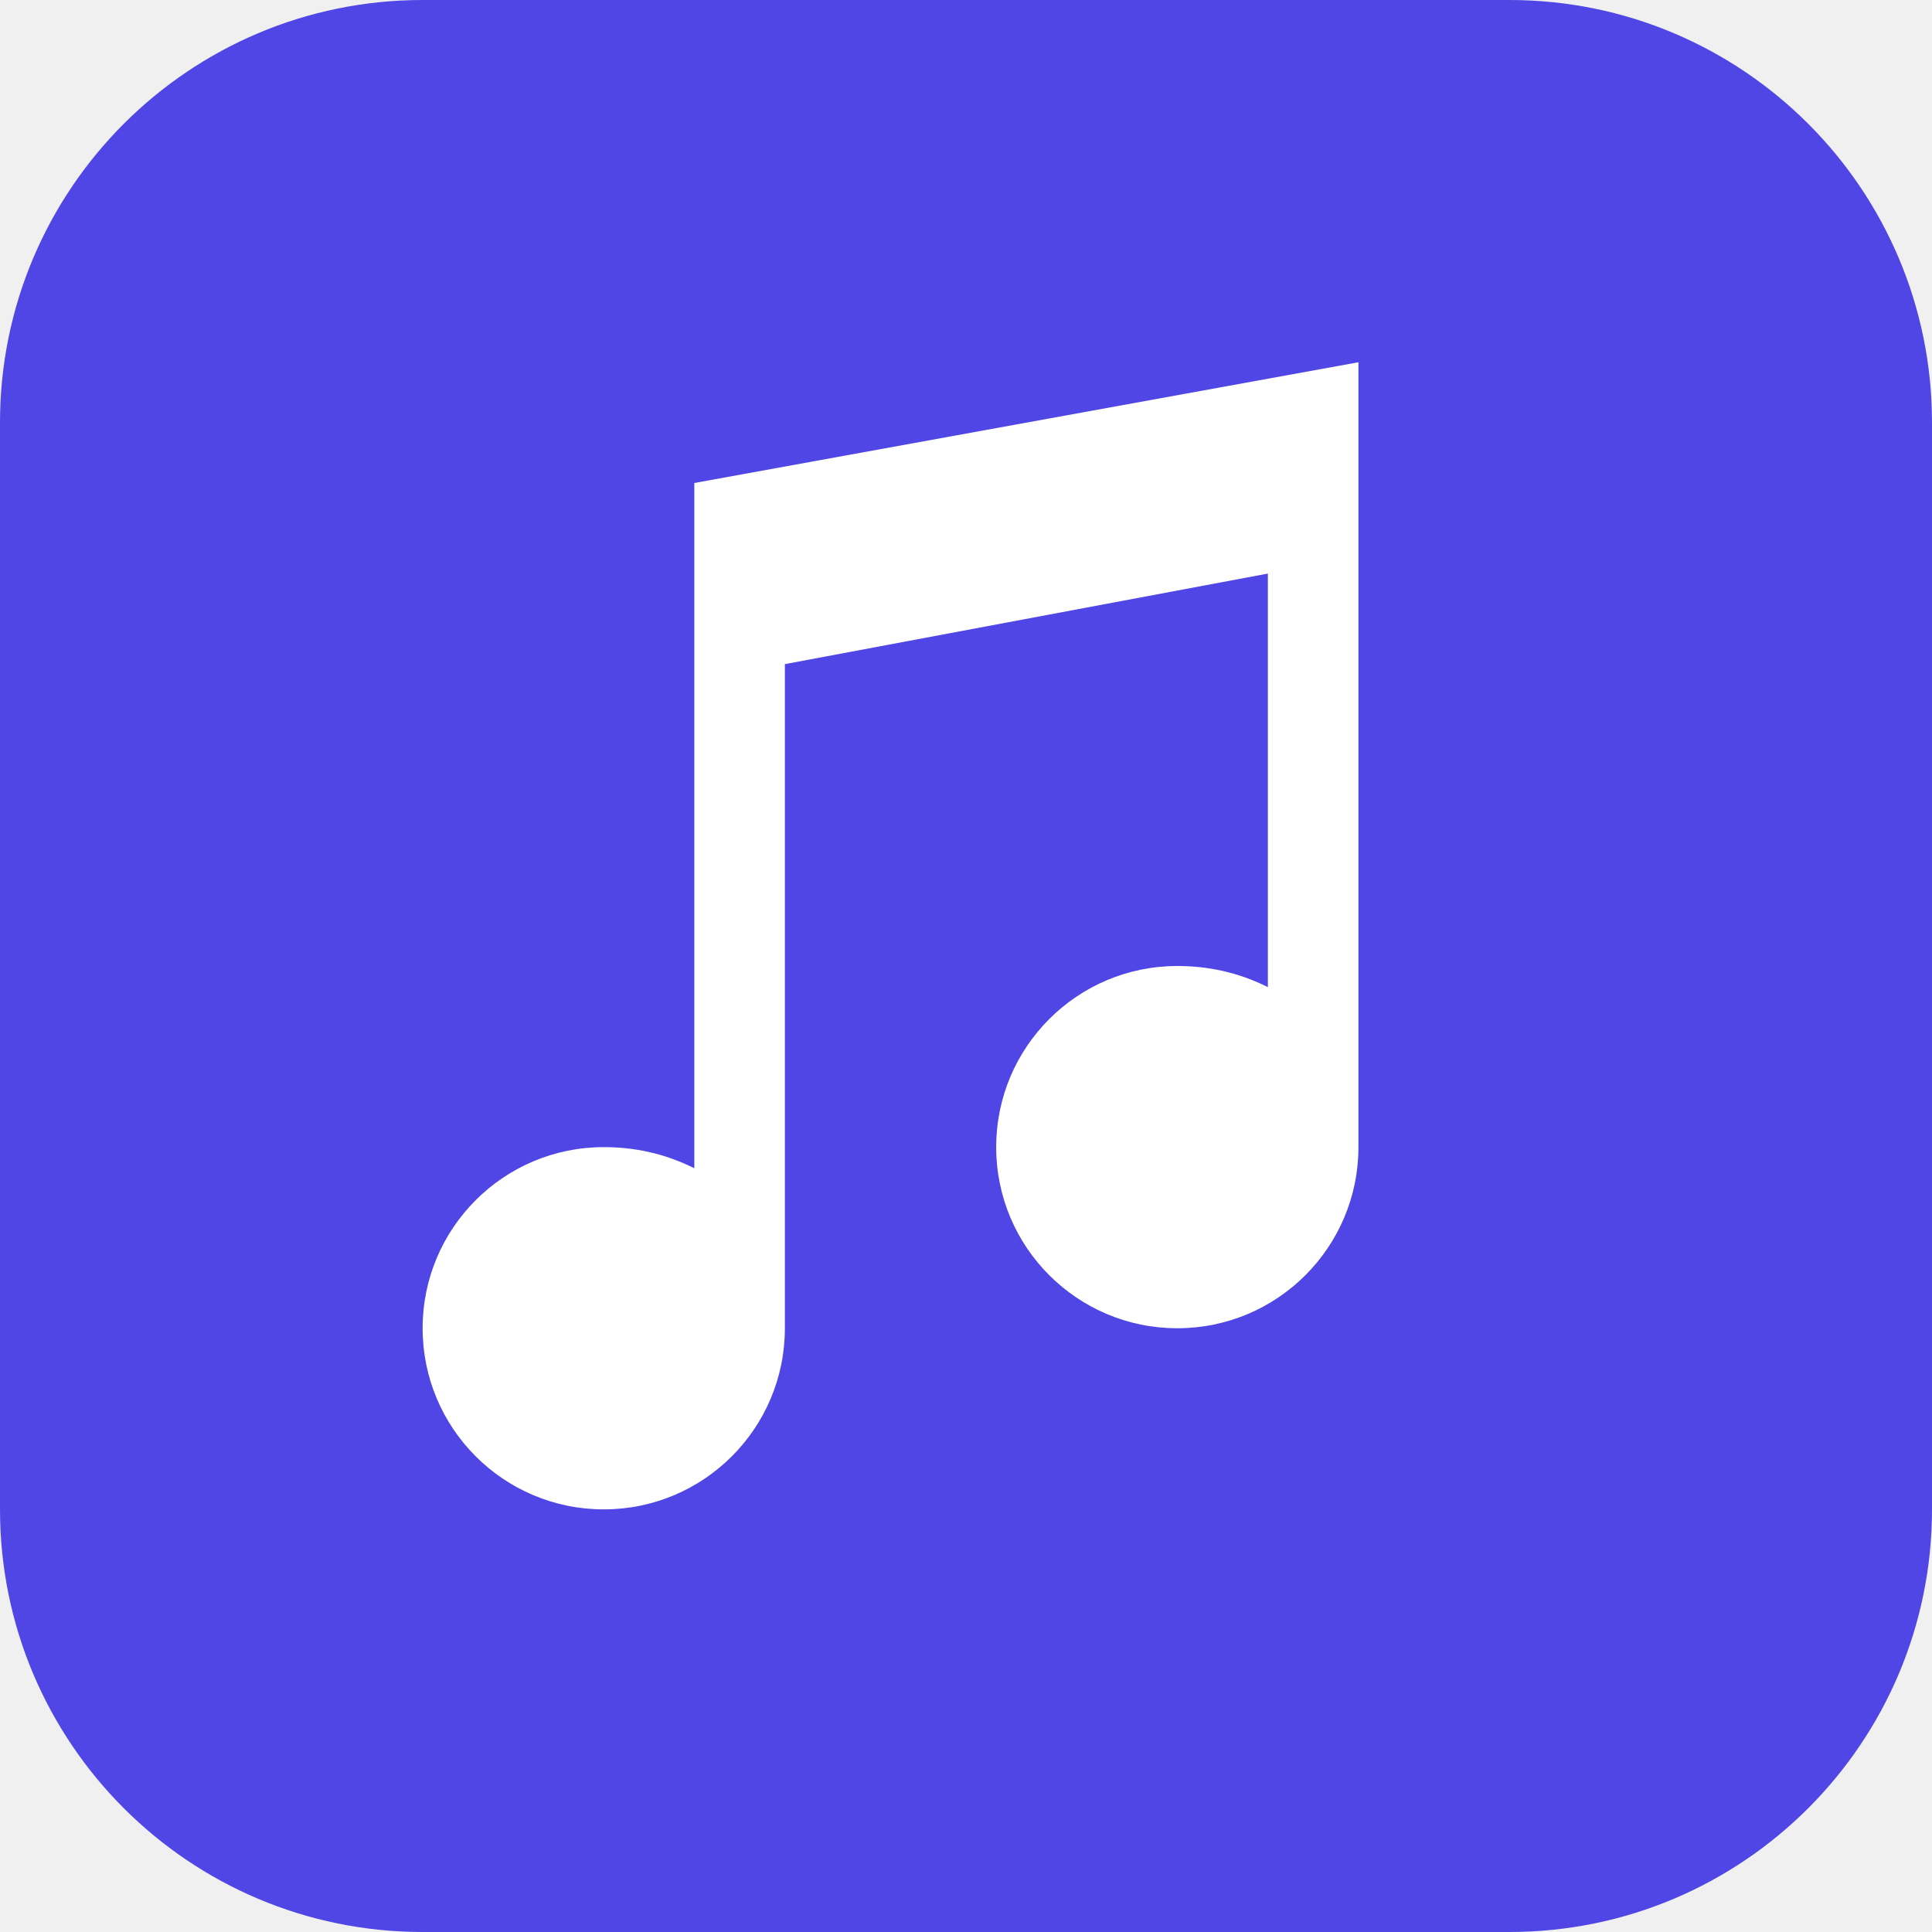
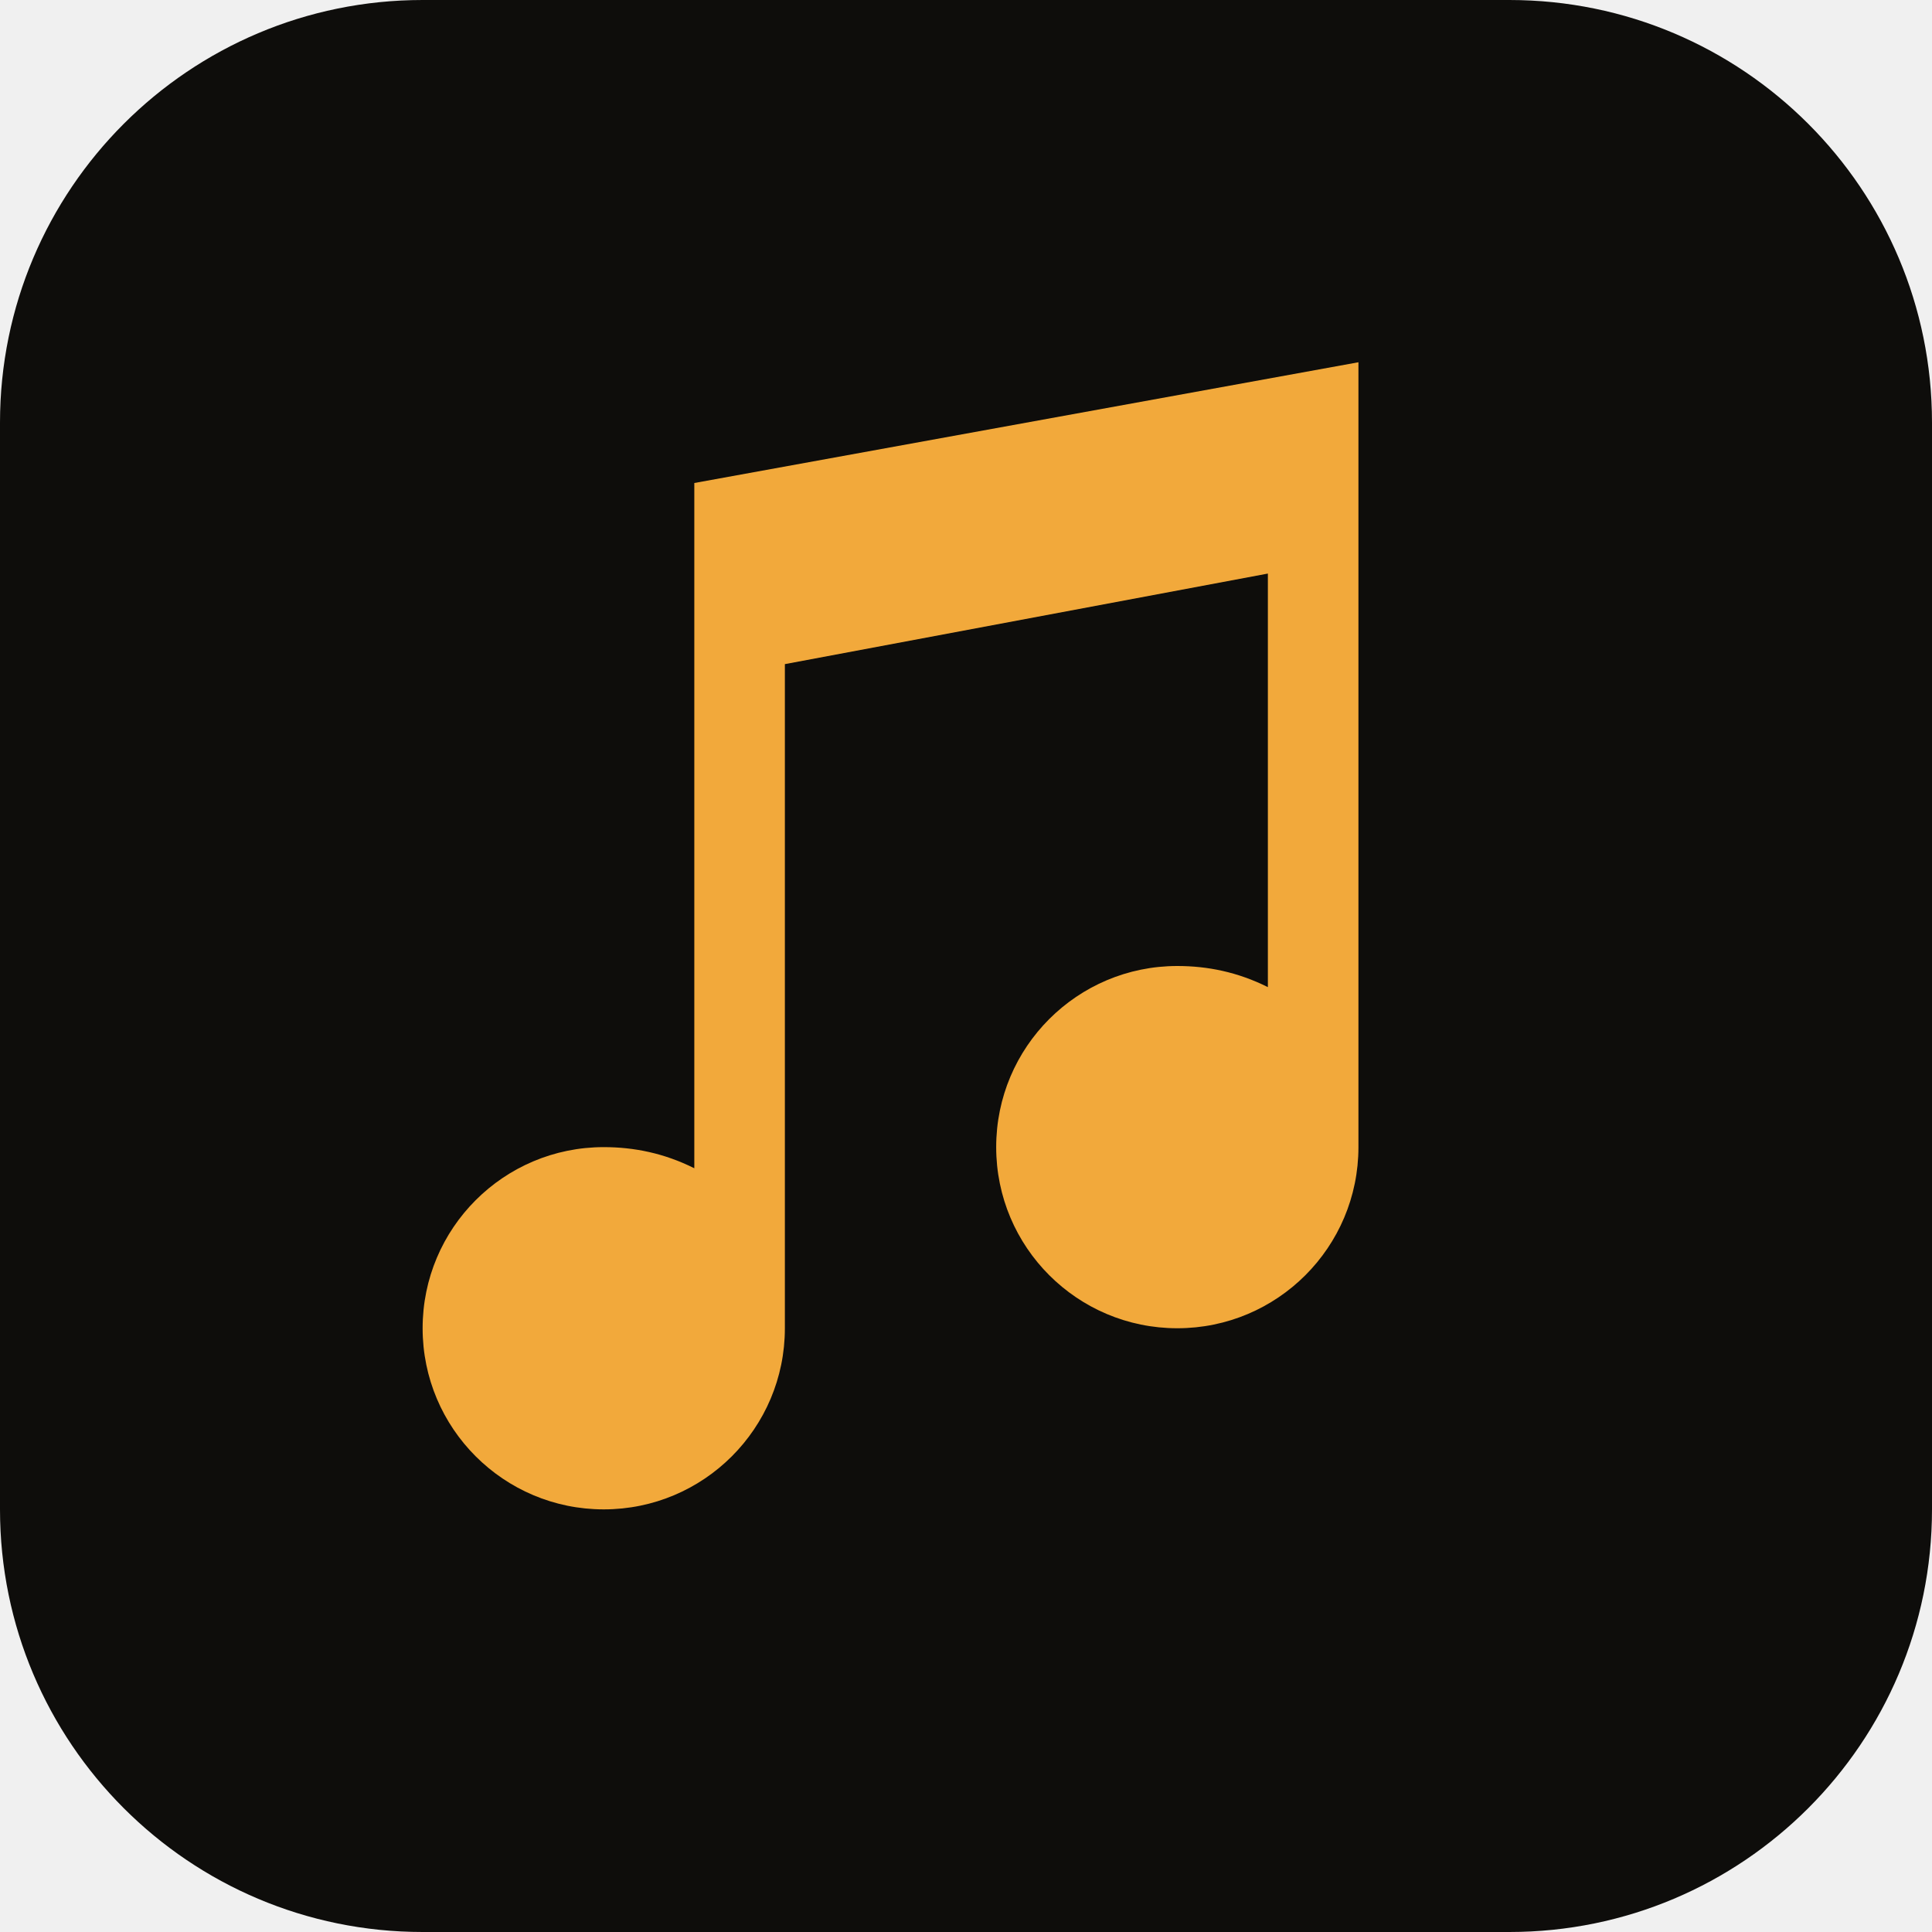
<svg xmlns="http://www.w3.org/2000/svg" viewBox="0 0 64 64">
-   <rect width="64" height="64" rx="14" fill="#4f46e5" />
-   <path d="M26 44a6 6 0 1 1-6-6c1 0 2 .2 3 .7V16l22-4v26a6 6 0 1 1-6-6c1 0 2 .2 3 .7V19l-16 3z" fill="#fff" />
+   <rect width="64" height="64" rx="14" fill="#0e0d0b" />
+   <path d="M26 44a6 6 0 1 1-6-6c1 0 2 .2 3 .7V16l22-4v26a6 6 0 1 1-6-6c1 0 2 .2 3 .7V19l-16 3z" fill="#f2a93b" />
</svg>
